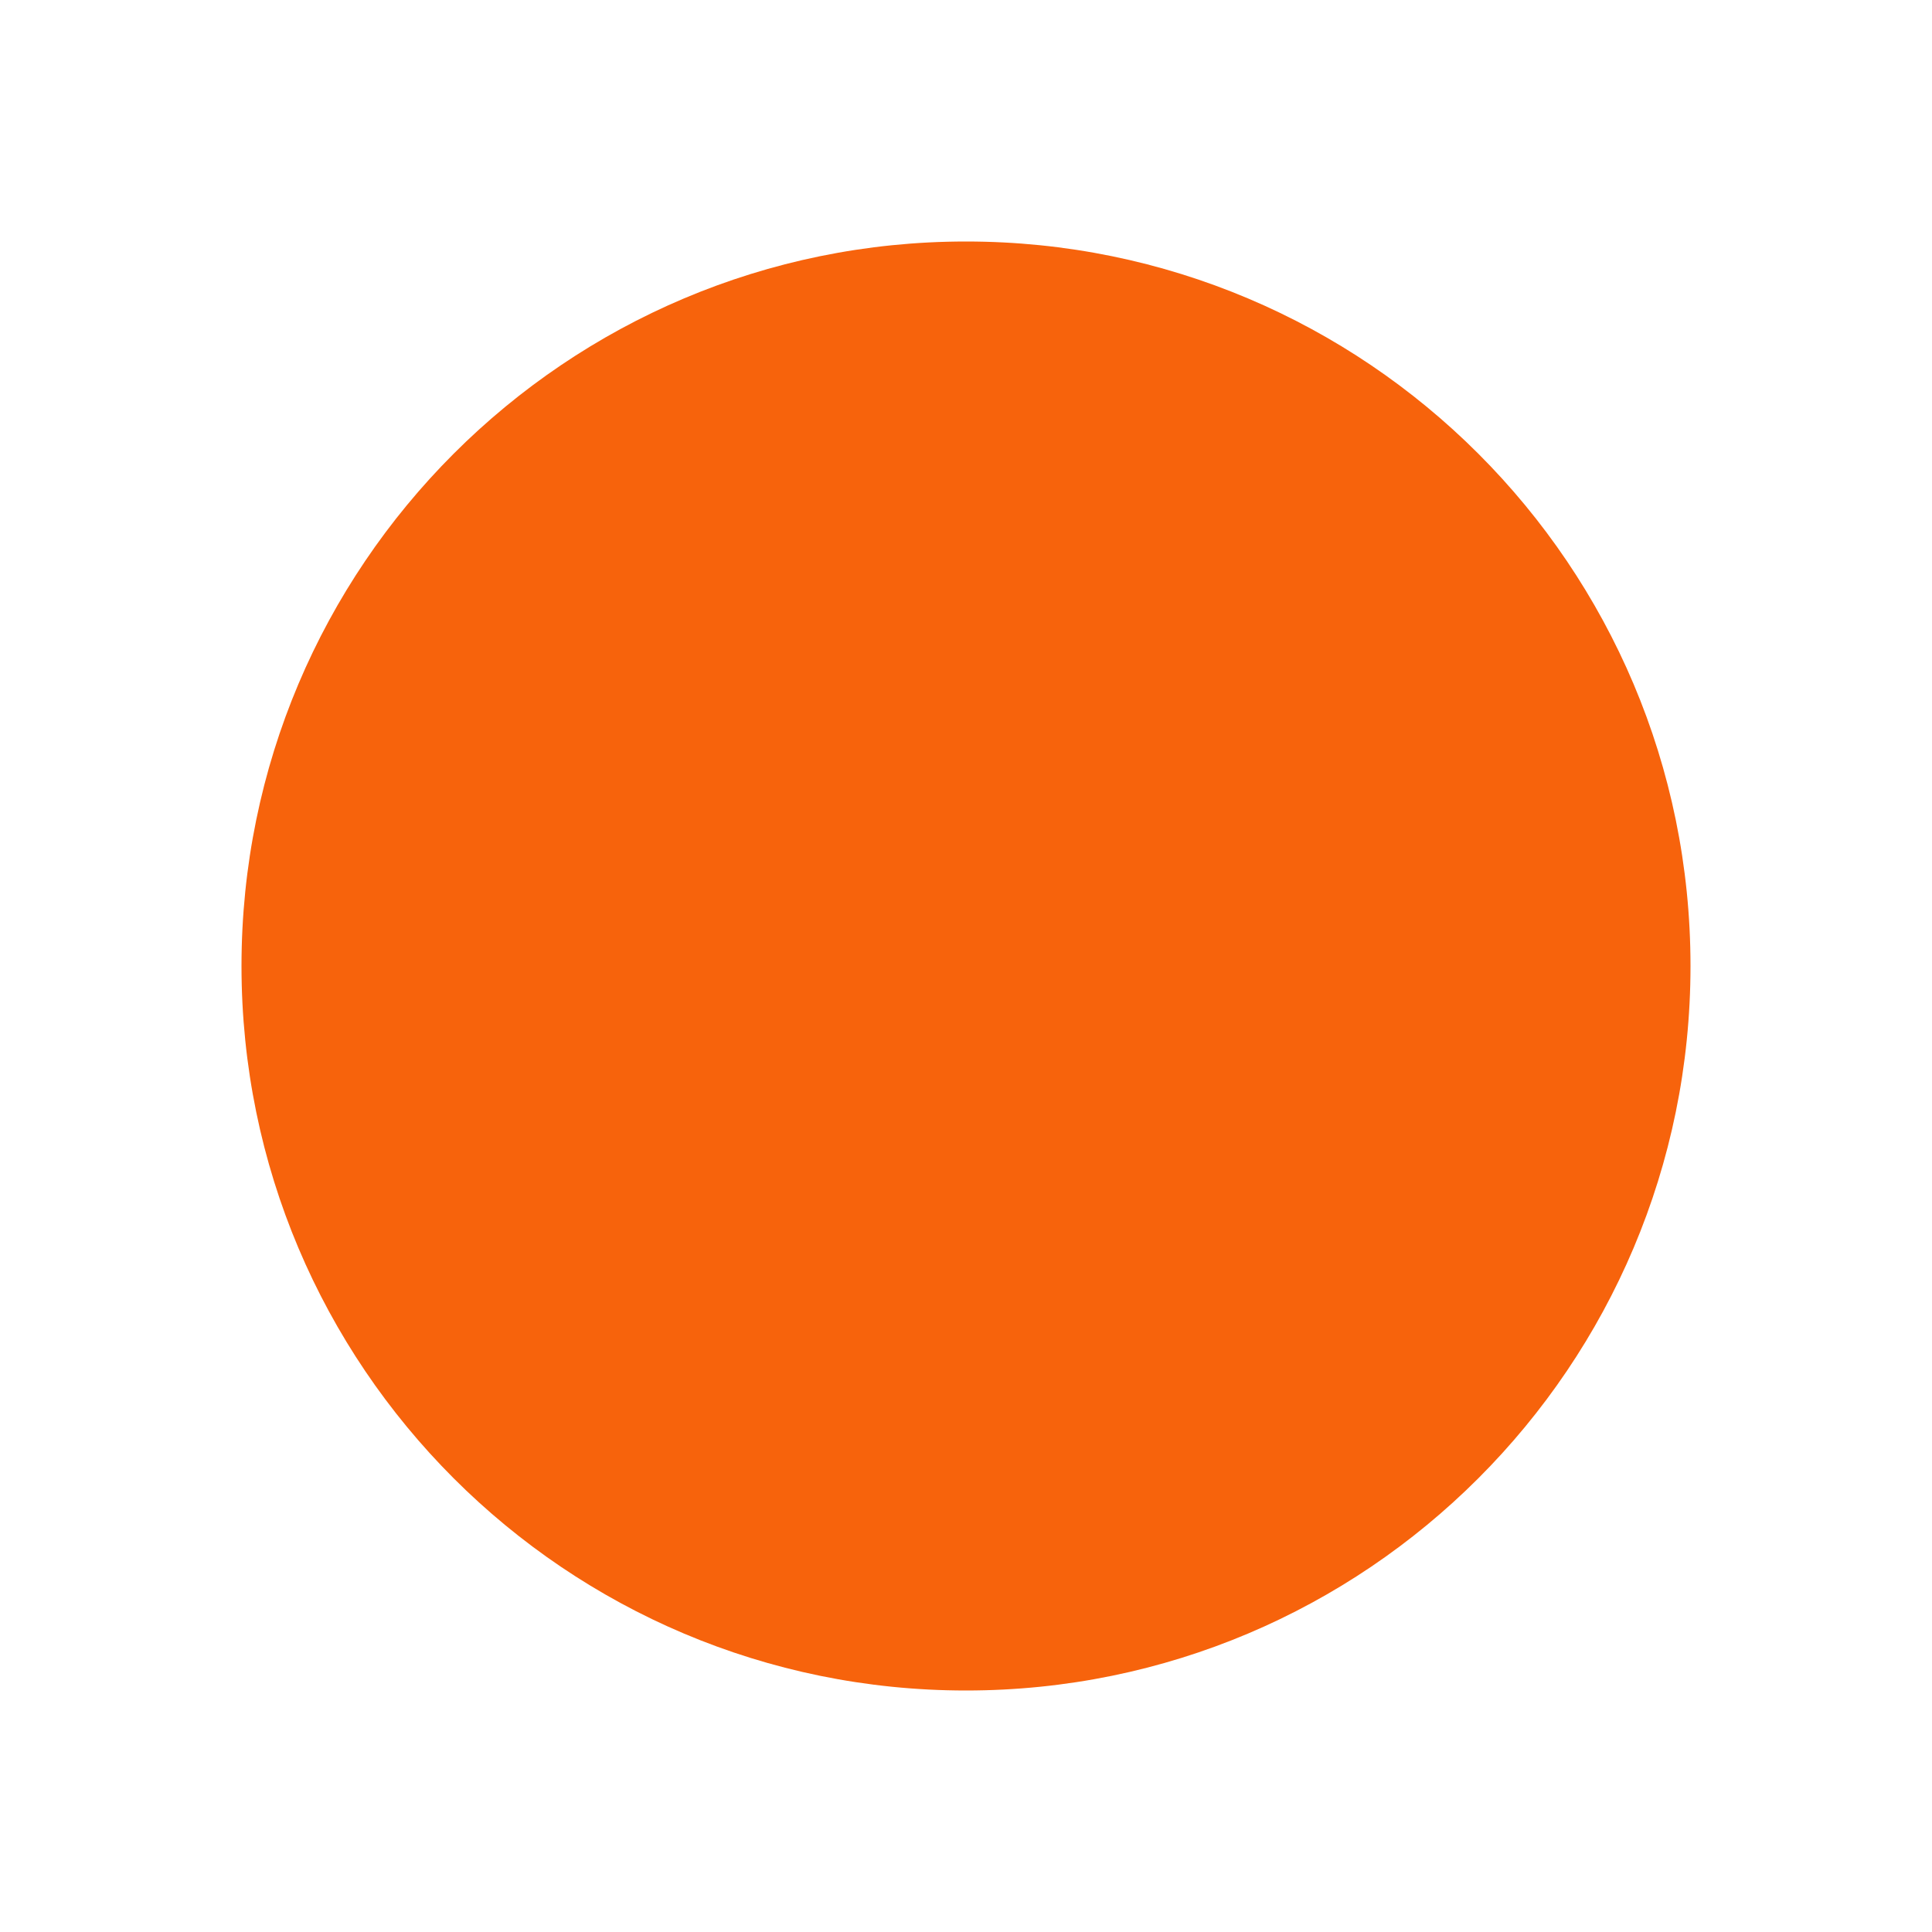
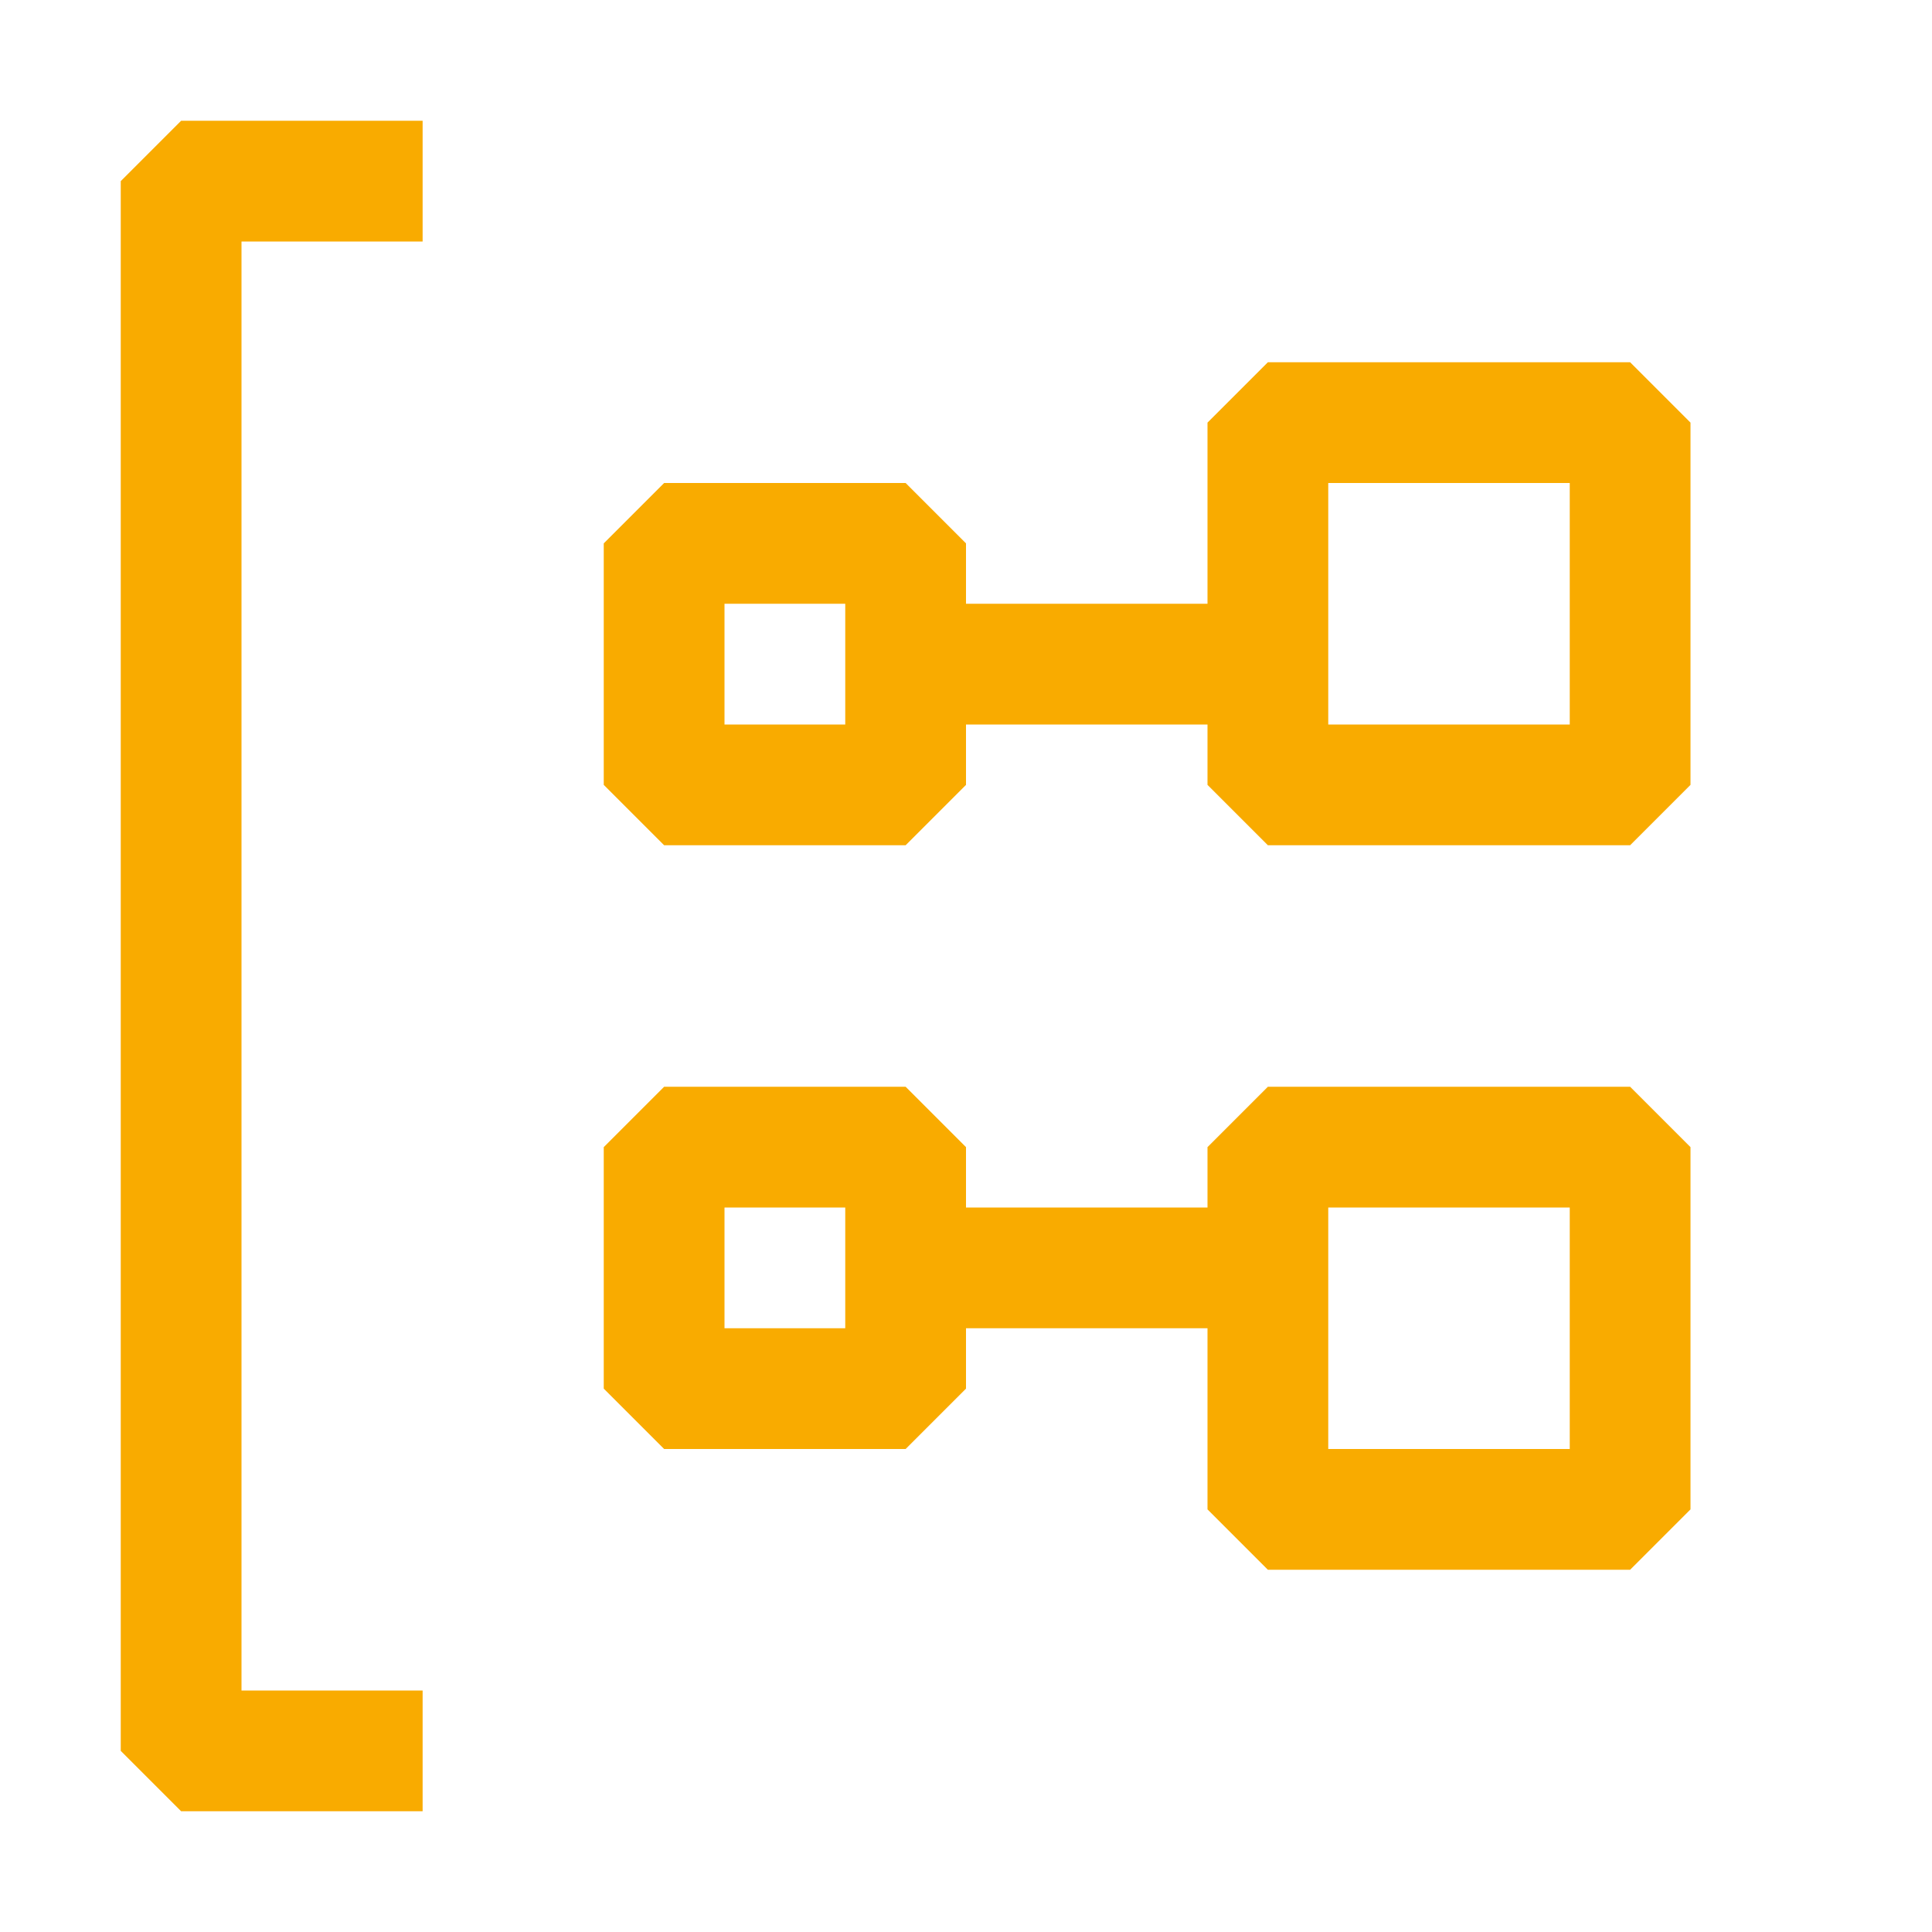
- <svg xmlns="http://www.w3.org/2000/svg" width="800px" height="800px" viewBox="0 0 24 24" fill="none">
-   <path d="M12 21C16.971 21 21 16.971 21 12C21 7.029 16.971 3 12 3C7.029 3 3 7.029 3 12C3 16.971 7.029 21 12 21Z" fill="#F7630C" />
+ <svg xmlns="http://www.w3.org/2000/svg" width="16" height="16" viewBox="0 0 16 16" fill="#F9AB00">
+   <path fill="#F9AB00" fill-rule="evenodd" d="M1.5 1h2v1H2v12h1.5v1h-2l-.5-.5v-13zm6 6h-2L5 6.5v-2l.5-.5h2l.5.5v2zM6 6h1V5H6zm7.5 1h-3l-.5-.5v-3l.5-.5h3l.5.5v3zM11 6h2V4h-2zm-3.5 6h-2l-.5-.5v-2l.5-.5h2l.5.5v2zM6 11h1v-1H6zm7.5 2h-3l-.5-.5v-3l.5-.5h3l.5.5v3zM11 12h2v-2h-2zm-1-2H8v1h2zm0-5H8v1h2z" clip-rule="evenodd" />
</svg>
